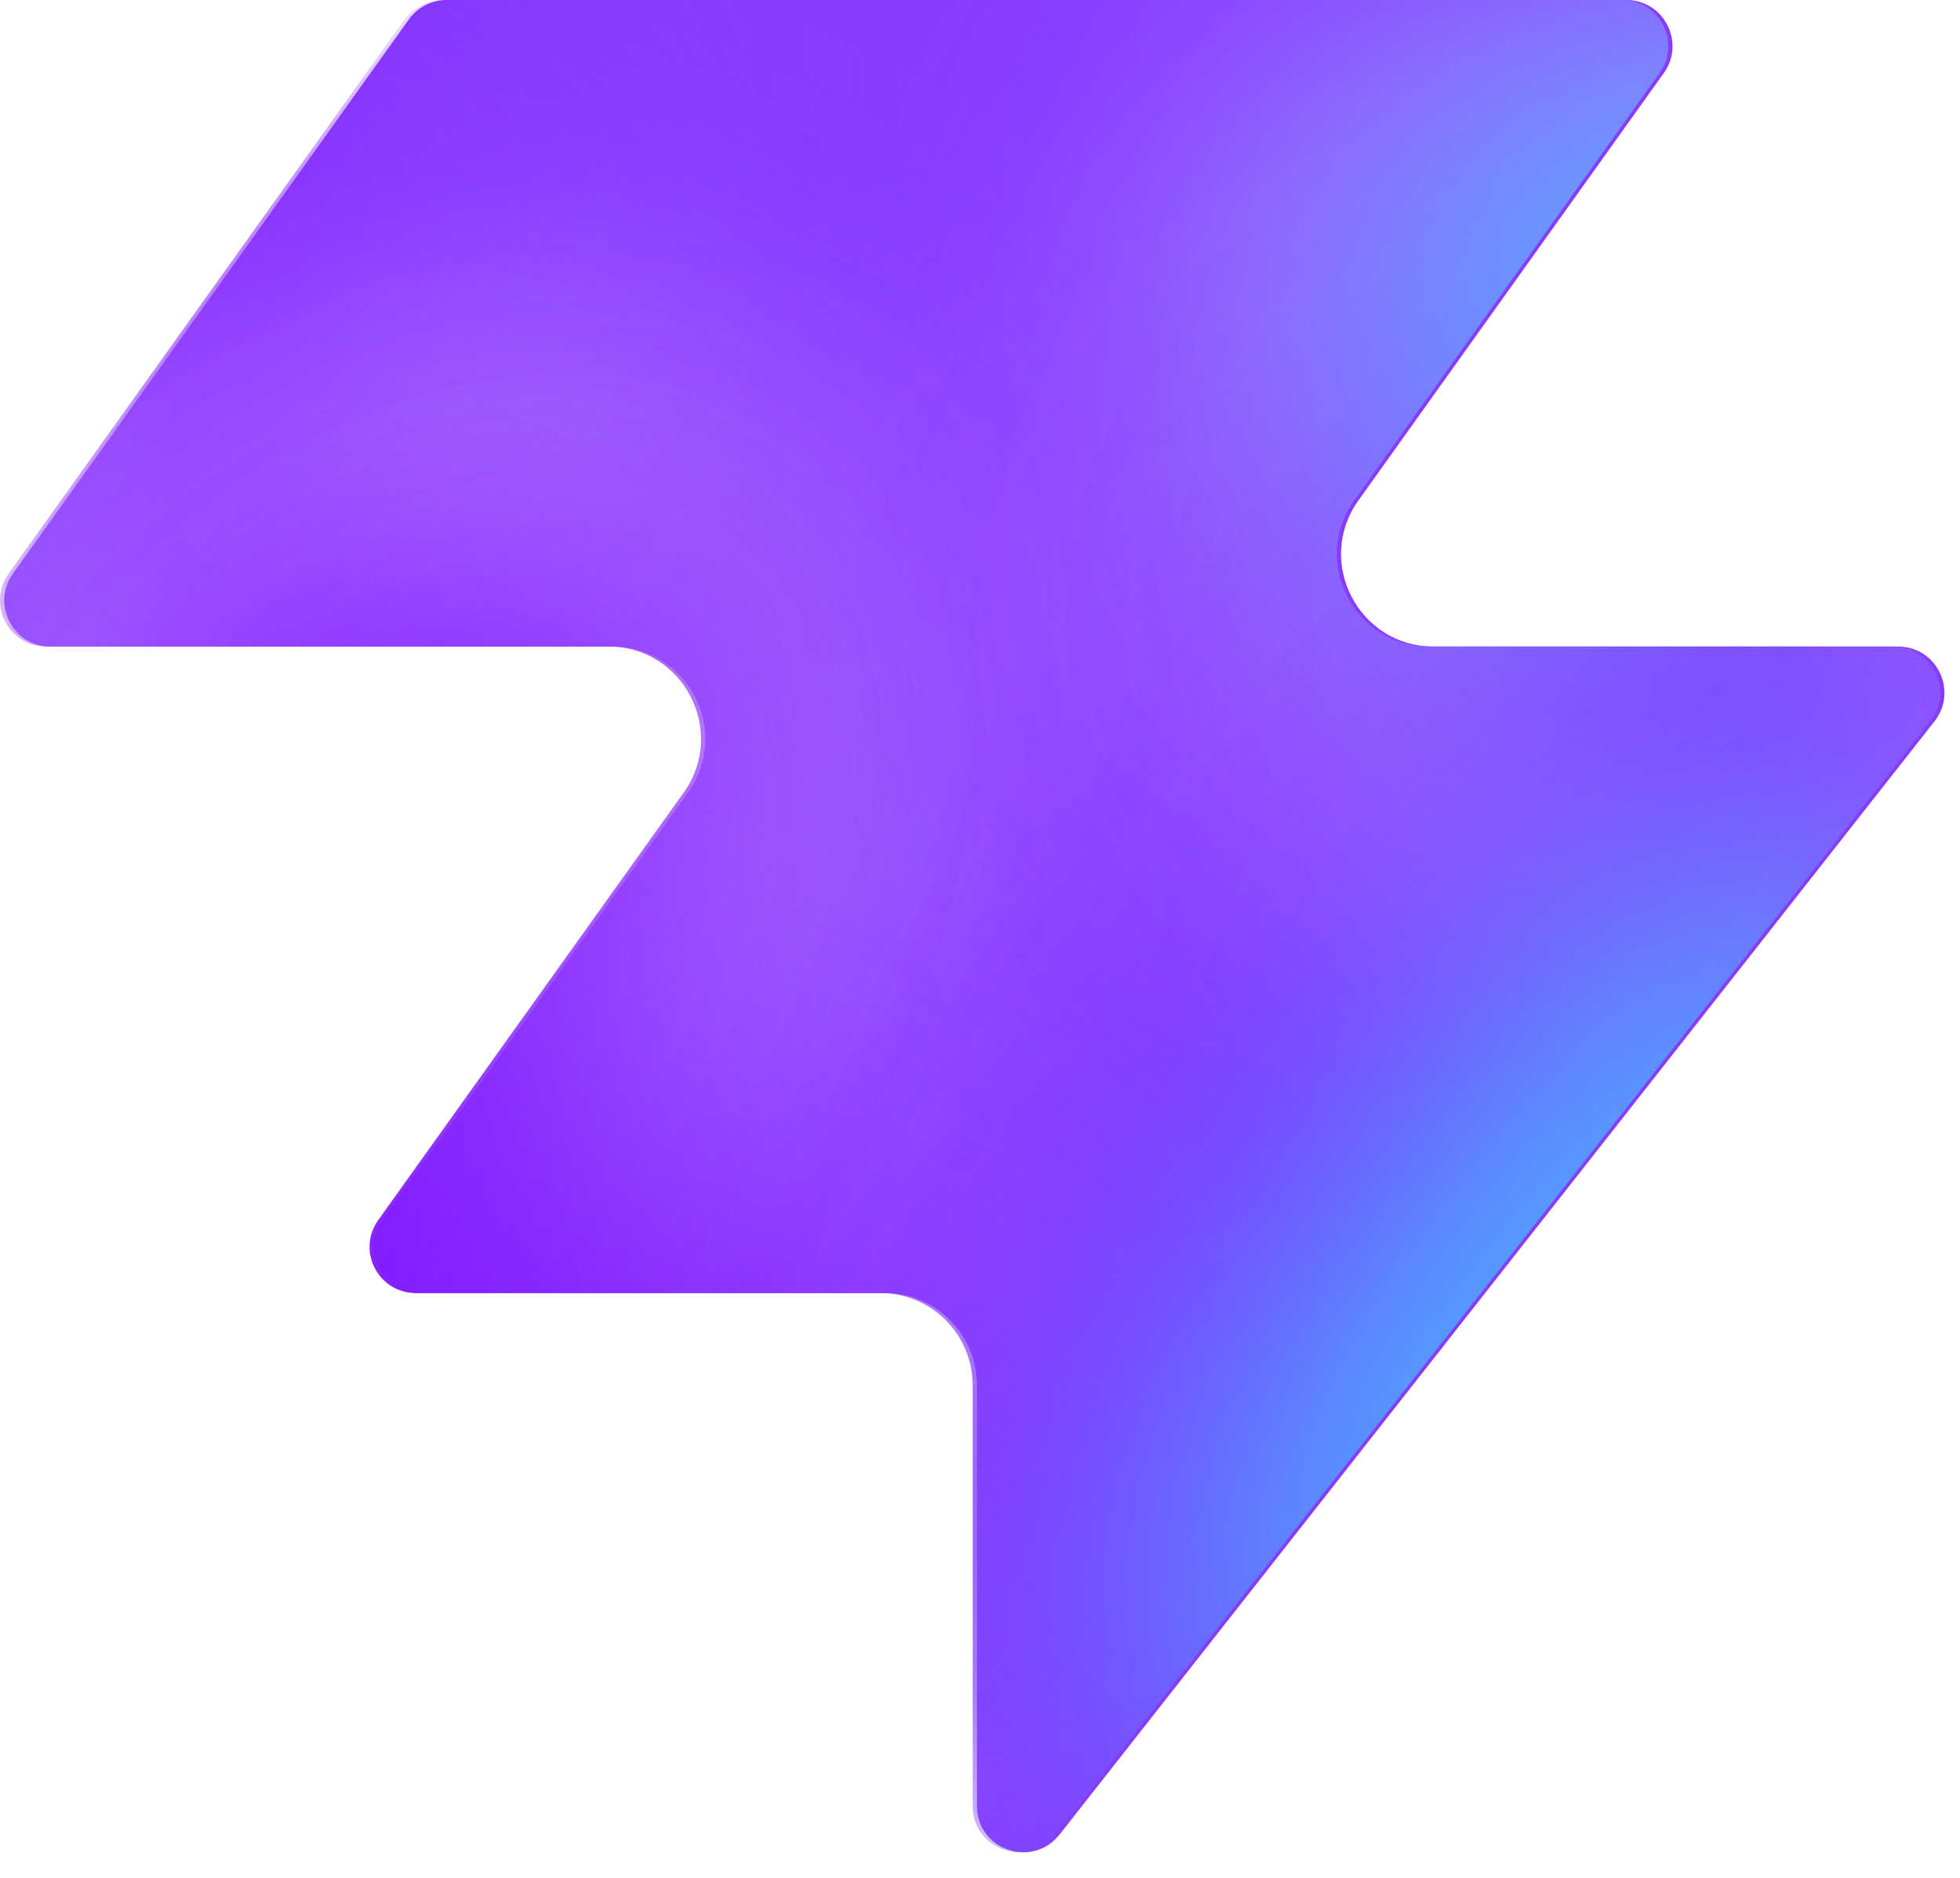
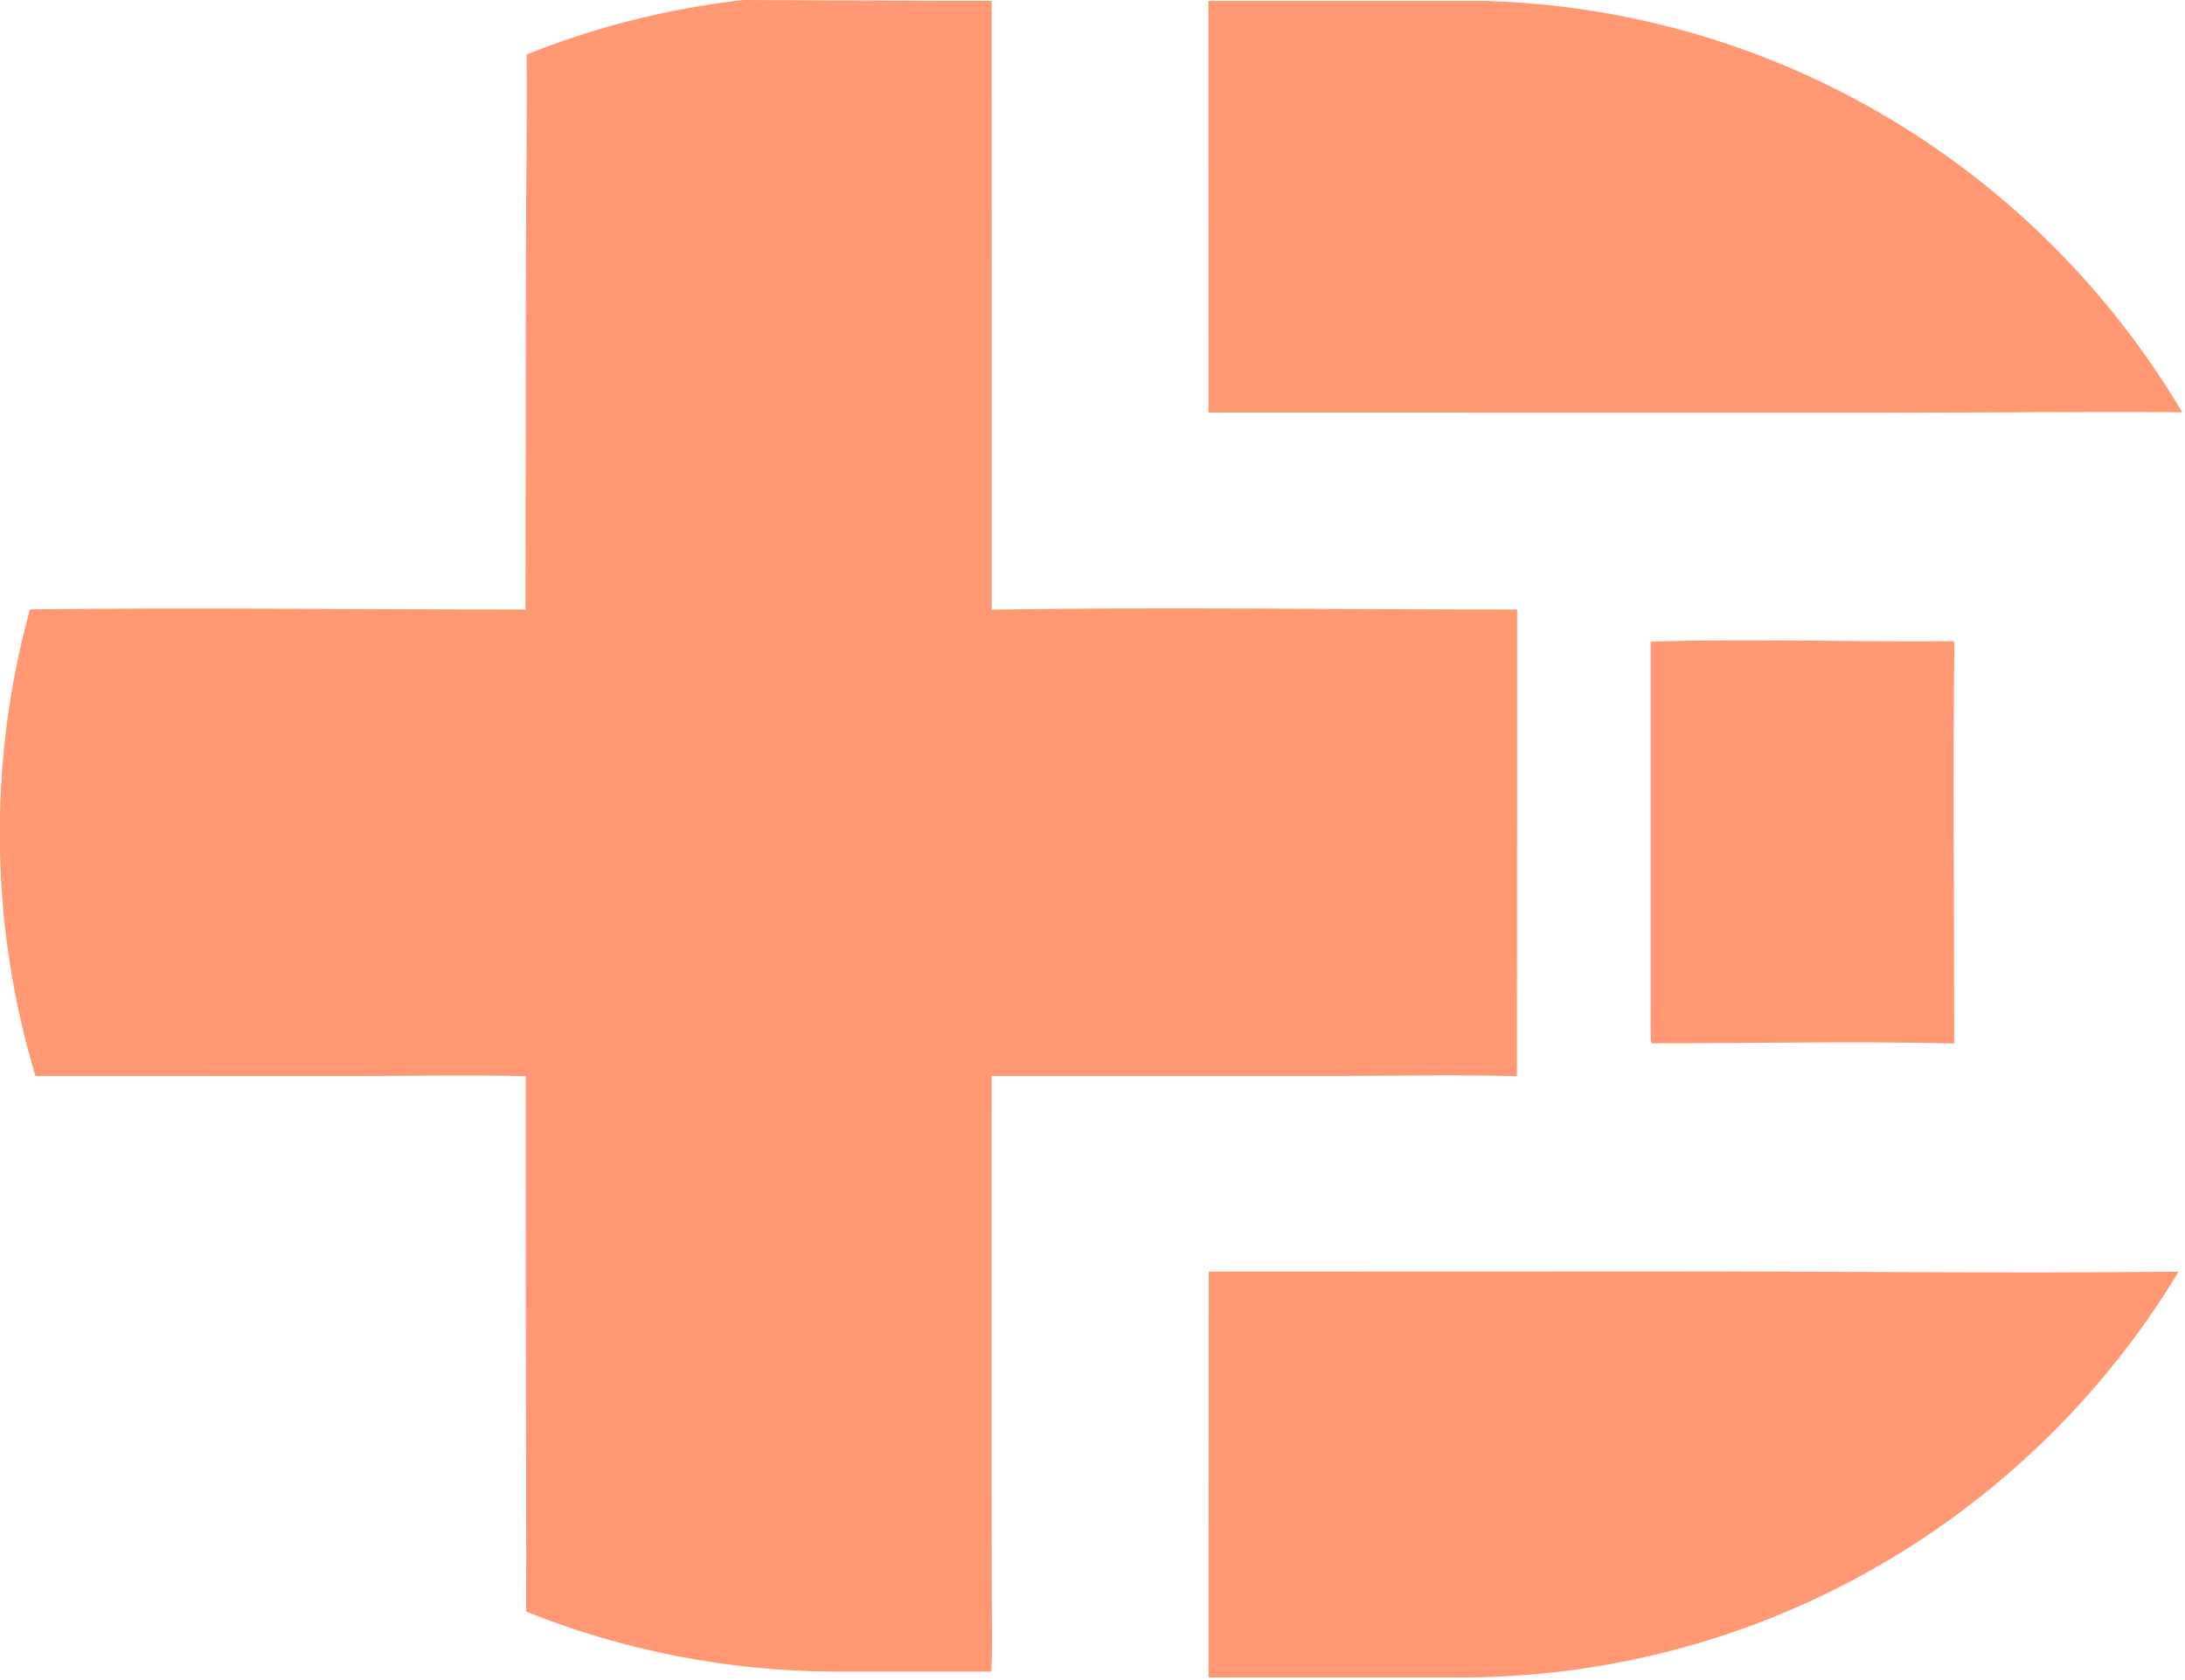
- <svg xmlns="http://www.w3.org/2000/svg" width="48" height="46" fill="none" viewBox="0 0 48 46">
-   <path fill="#863bff" d="M25.946 44.938c-.664.845-2.021.375-2.021-.698V33.937a2.26 2.26 0 0 0-2.262-2.262H10.287c-.92 0-1.456-1.04-.92-1.788l7.48-10.471c1.07-1.497 0-3.578-1.842-3.578H1.237c-.92 0-1.456-1.04-.92-1.788L10.013.474c.214-.297.556-.474.92-.474h28.894c.92 0 1.456 1.04.92 1.788l-7.48 10.471c-1.07 1.498 0 3.579 1.842 3.579h11.377c.943 0 1.473 1.088.89 1.83L25.947 44.94z" style="fill:#863bff;fill:color(display-p3 .525 .23 1);fill-opacity:1" />
-   <mask id="a" width="48" height="46" x="0" y="0" maskUnits="userSpaceOnUse" style="mask-type:alpha">
-     <path fill="#000" d="M25.842 44.938c-.664.844-2.021.375-2.021-.698V33.937a2.26 2.26 0 0 0-2.262-2.262H10.183c-.92 0-1.456-1.04-.92-1.788l7.48-10.471c1.07-1.498 0-3.579-1.842-3.579H1.133c-.92 0-1.456-1.04-.92-1.787L9.91.473c.214-.297.556-.474.92-.474h28.894c.92 0 1.456 1.04.92 1.788l-7.48 10.471c-1.07 1.498 0 3.578 1.842 3.578h11.377c.943 0 1.473 1.088.89 1.832L25.843 44.94z" style="fill:#000;fill-opacity:1" />
-   </mask>
-   <g mask="url(#a)">
-     <g filter="url(#b)">
-       <ellipse cx="5.508" cy="14.704" fill="#ede6ff" rx="5.508" ry="14.704" style="fill:#ede6ff;fill:color(display-p3 .927 .903 1);fill-opacity:1" transform="matrix(.00324 1 1 -.00324 -4.47 31.516)" />
-     </g>
-     <g filter="url(#c)">
-       <ellipse cx="10.399" cy="29.851" fill="#ede6ff" rx="10.399" ry="29.851" style="fill:#ede6ff;fill:color(display-p3 .927 .903 1);fill-opacity:1" transform="matrix(.00324 1 1 -.00324 -39.328 7.883)" />
-     </g>
-     <g filter="url(#d)">
-       <ellipse cx="5.508" cy="30.487" fill="#7e14ff" rx="5.508" ry="30.487" style="fill:#7e14ff;fill:color(display-p3 .492 .077 1);fill-opacity:1" transform="rotate(89.814 -25.913 -14.639)scale(1 -1)" />
-     </g>
-     <g filter="url(#e)">
-       <ellipse cx="5.508" cy="30.599" fill="#7e14ff" rx="5.508" ry="30.599" style="fill:#7e14ff;fill:color(display-p3 .492 .077 1);fill-opacity:1" transform="rotate(89.814 -32.644 -3.334)scale(1 -1)" />
-     </g>
-     <g filter="url(#f)">
-       <ellipse cx="5.508" cy="30.599" fill="#7e14ff" rx="5.508" ry="30.599" style="fill:#7e14ff;fill:color(display-p3 .492 .077 1);fill-opacity:1" transform="matrix(.00324 1 1 -.00324 -34.34 30.47)" />
-     </g>
-     <g filter="url(#g)">
-       <ellipse cx="14.072" cy="22.078" fill="#ede6ff" rx="14.072" ry="22.078" style="fill:#ede6ff;fill:color(display-p3 .927 .903 1);fill-opacity:1" transform="rotate(93.35 24.506 48.493)scale(-1 1)" />
-     </g>
-     <g filter="url(#h)">
-       <ellipse cx="3.47" cy="21.501" fill="#7e14ff" rx="3.47" ry="21.501" style="fill:#7e14ff;fill:color(display-p3 .492 .077 1);fill-opacity:1" transform="rotate(89.009 28.708 47.59)scale(-1 1)" />
-     </g>
-     <g filter="url(#i)">
-       <ellipse cx="3.47" cy="21.501" fill="#7e14ff" rx="3.47" ry="21.501" style="fill:#7e14ff;fill:color(display-p3 .492 .077 1);fill-opacity:1" transform="rotate(89.009 28.708 47.59)scale(-1 1)" />
-     </g>
-     <g filter="url(#j)">
-       <ellipse cx=".387" cy="8.972" fill="#7e14ff" rx="4.407" ry="29.108" style="fill:#7e14ff;fill:color(display-p3 .492 .077 1);fill-opacity:1" transform="rotate(39.51 .387 8.972)" />
-     </g>
-     <g filter="url(#k)">
-       <ellipse cx="47.523" cy="-6.092" fill="#7e14ff" rx="4.407" ry="29.108" style="fill:#7e14ff;fill:color(display-p3 .492 .077 1);fill-opacity:1" transform="rotate(37.892 47.523 -6.092)" />
-     </g>
-     <g filter="url(#l)">
-       <ellipse cx="41.412" cy="6.333" fill="#47bfff" rx="5.971" ry="9.665" style="fill:#47bfff;fill:color(display-p3 .28 .748 1);fill-opacity:1" transform="rotate(37.892 41.412 6.333)" />
-     </g>
-     <g filter="url(#m)">
-       <ellipse cx="-1.879" cy="38.332" fill="#7e14ff" rx="4.407" ry="29.108" style="fill:#7e14ff;fill:color(display-p3 .492 .077 1);fill-opacity:1" transform="rotate(37.892 -1.88 38.332)" />
-     </g>
-     <g filter="url(#n)">
-       <ellipse cx="-1.879" cy="38.332" fill="#7e14ff" rx="4.407" ry="29.108" style="fill:#7e14ff;fill:color(display-p3 .492 .077 1);fill-opacity:1" transform="rotate(37.892 -1.88 38.332)" />
-     </g>
-     <g filter="url(#o)">
-       <ellipse cx="35.651" cy="29.907" fill="#7e14ff" rx="4.407" ry="29.108" style="fill:#7e14ff;fill:color(display-p3 .492 .077 1);fill-opacity:1" transform="rotate(37.892 35.651 29.907)" />
-     </g>
-     <g filter="url(#p)">
-       <ellipse cx="38.418" cy="32.4" fill="#47bfff" rx="5.971" ry="15.297" style="fill:#47bfff;fill:color(display-p3 .28 .748 1);fill-opacity:1" transform="rotate(37.892 38.418 32.4)" />
-     </g>
-   </g>
-   <defs>
-     <filter id="b" width="60.045" height="41.654" x="-19.77" y="16.149" color-interpolation-filters="sRGB" filterUnits="userSpaceOnUse">
-       <feFlood flood-opacity="0" result="BackgroundImageFix" />
-       <feBlend in="SourceGraphic" in2="BackgroundImageFix" result="shape" />
-       <feGaussianBlur result="effect1_foregroundBlur_2002_17158" stdDeviation="7.659" />
-     </filter>
-     <filter id="c" width="90.34" height="51.437" x="-54.613" y="-7.533" color-interpolation-filters="sRGB" filterUnits="userSpaceOnUse">
-       <feFlood flood-opacity="0" result="BackgroundImageFix" />
-       <feBlend in="SourceGraphic" in2="BackgroundImageFix" result="shape" />
-       <feGaussianBlur result="effect1_foregroundBlur_2002_17158" stdDeviation="7.659" />
-     </filter>
-     <filter id="d" width="79.355" height="29.4" x="-49.64" y="2.03" color-interpolation-filters="sRGB" filterUnits="userSpaceOnUse">
-       <feFlood flood-opacity="0" result="BackgroundImageFix" />
-       <feBlend in="SourceGraphic" in2="BackgroundImageFix" result="shape" />
-       <feGaussianBlur result="effect1_foregroundBlur_2002_17158" stdDeviation="4.596" />
-     </filter>
-     <filter id="e" width="79.579" height="29.4" x="-45.045" y="20.029" color-interpolation-filters="sRGB" filterUnits="userSpaceOnUse">
-       <feFlood flood-opacity="0" result="BackgroundImageFix" />
-       <feBlend in="SourceGraphic" in2="BackgroundImageFix" result="shape" />
-       <feGaussianBlur result="effect1_foregroundBlur_2002_17158" stdDeviation="4.596" />
-     </filter>
-     <filter id="f" width="79.579" height="29.4" x="-43.513" y="21.178" color-interpolation-filters="sRGB" filterUnits="userSpaceOnUse">
-       <feFlood flood-opacity="0" result="BackgroundImageFix" />
-       <feBlend in="SourceGraphic" in2="BackgroundImageFix" result="shape" />
-       <feGaussianBlur result="effect1_foregroundBlur_2002_17158" stdDeviation="4.596" />
-     </filter>
-     <filter id="g" width="74.749" height="58.852" x="15.756" y="-17.901" color-interpolation-filters="sRGB" filterUnits="userSpaceOnUse">
-       <feFlood flood-opacity="0" result="BackgroundImageFix" />
-       <feBlend in="SourceGraphic" in2="BackgroundImageFix" result="shape" />
-       <feGaussianBlur result="effect1_foregroundBlur_2002_17158" stdDeviation="7.659" />
-     </filter>
-     <filter id="h" width="61.377" height="25.362" x="23.548" y="2.284" color-interpolation-filters="sRGB" filterUnits="userSpaceOnUse">
-       <feFlood flood-opacity="0" result="BackgroundImageFix" />
-       <feBlend in="SourceGraphic" in2="BackgroundImageFix" result="shape" />
-       <feGaussianBlur result="effect1_foregroundBlur_2002_17158" stdDeviation="4.596" />
-     </filter>
-     <filter id="i" width="61.377" height="25.362" x="23.548" y="2.284" color-interpolation-filters="sRGB" filterUnits="userSpaceOnUse">
-       <feFlood flood-opacity="0" result="BackgroundImageFix" />
-       <feBlend in="SourceGraphic" in2="BackgroundImageFix" result="shape" />
-       <feGaussianBlur result="effect1_foregroundBlur_2002_17158" stdDeviation="4.596" />
-     </filter>
-     <filter id="j" width="56.045" height="63.649" x="-27.636" y="-22.853" color-interpolation-filters="sRGB" filterUnits="userSpaceOnUse">
-       <feFlood flood-opacity="0" result="BackgroundImageFix" />
-       <feBlend in="SourceGraphic" in2="BackgroundImageFix" result="shape" />
-       <feGaussianBlur result="effect1_foregroundBlur_2002_17158" stdDeviation="4.596" />
-     </filter>
-     <filter id="k" width="54.814" height="64.646" x="20.116" y="-38.415" color-interpolation-filters="sRGB" filterUnits="userSpaceOnUse">
-       <feFlood flood-opacity="0" result="BackgroundImageFix" />
-       <feBlend in="SourceGraphic" in2="BackgroundImageFix" result="shape" />
-       <feGaussianBlur result="effect1_foregroundBlur_2002_17158" stdDeviation="4.596" />
-     </filter>
-     <filter id="l" width="33.541" height="35.313" x="24.641" y="-11.323" color-interpolation-filters="sRGB" filterUnits="userSpaceOnUse">
-       <feFlood flood-opacity="0" result="BackgroundImageFix" />
-       <feBlend in="SourceGraphic" in2="BackgroundImageFix" result="shape" />
-       <feGaussianBlur result="effect1_foregroundBlur_2002_17158" stdDeviation="4.596" />
-     </filter>
-     <filter id="m" width="54.814" height="64.646" x="-29.286" y="6.009" color-interpolation-filters="sRGB" filterUnits="userSpaceOnUse">
-       <feFlood flood-opacity="0" result="BackgroundImageFix" />
-       <feBlend in="SourceGraphic" in2="BackgroundImageFix" result="shape" />
-       <feGaussianBlur result="effect1_foregroundBlur_2002_17158" stdDeviation="4.596" />
-     </filter>
-     <filter id="n" width="54.814" height="64.646" x="-29.286" y="6.009" color-interpolation-filters="sRGB" filterUnits="userSpaceOnUse">
-       <feFlood flood-opacity="0" result="BackgroundImageFix" />
-       <feBlend in="SourceGraphic" in2="BackgroundImageFix" result="shape" />
-       <feGaussianBlur result="effect1_foregroundBlur_2002_17158" stdDeviation="4.596" />
-     </filter>
-     <filter id="o" width="54.814" height="64.646" x="8.244" y="-2.416" color-interpolation-filters="sRGB" filterUnits="userSpaceOnUse">
-       <feFlood flood-opacity="0" result="BackgroundImageFix" />
-       <feBlend in="SourceGraphic" in2="BackgroundImageFix" result="shape" />
-       <feGaussianBlur result="effect1_foregroundBlur_2002_17158" stdDeviation="4.596" />
-     </filter>
-     <filter id="p" width="39.409" height="43.623" x="18.713" y="10.588" color-interpolation-filters="sRGB" filterUnits="userSpaceOnUse">
-       <feFlood flood-opacity="0" result="BackgroundImageFix" />
-       <feBlend in="SourceGraphic" in2="BackgroundImageFix" result="shape" />
-       <feGaussianBlur result="effect1_foregroundBlur_2002_17158" stdDeviation="4.596" />
-     </filter>
-   </defs>
+ <svg xmlns="http://www.w3.org/2000/svg" width="748" height="575" viewBox="0 0 748 575" fill="none">
+   <path d="M563.089 435.235C623.614 435.081 685.261 435.953 745.819 435.282C696.057 517.727 606.002 573.115 502.931 574.171V574.188H413.727L413.793 435.283L563.089 435.235ZM565.067 219.665C599.097 218.518 634.456 219.85 668.672 219.478L669.043 220.006C668.501 264.645 669.012 312.231 668.977 357.188C635.023 356.327 599.604 357.154 565.539 357.13L565.245 356.729C564.951 353.853 565.063 345.765 565.063 342.399L565.067 315.742V219.665ZM508.477 0.314C610.067 3.285 698.413 59.051 747.033 141.126C714.916 140.858 682.056 141.254 650.067 141.253L413.691 141.22L413.672 0.318L508.477 0.314Z" fill="#FF9873" />
+   <path d="M254.511 0C282.974 0.082 311.499 0.301 339.469 0.299L339.504 208.69C398.526 207.739 460.121 208.652 519.359 208.647L519.294 368.385C499.119 367.798 476.485 368.285 456.155 368.294L339.457 368.296L339.443 503.623L339.513 548.006C339.53 554.474 339.838 565.787 339.325 572.188H286.931C249.177 572.188 213.125 564.898 180.107 551.649C180.228 527.258 180.049 502.641 180.043 478.395L179.975 368.361C160.269 367.899 138.571 368.321 118.68 368.322L12.145 368.284C4.785 343.914 0.58 318.175 0.001 291.543L0 278.848C0.526 254.565 4.068 231.026 10.267 208.589C66.306 207.937 123.93 208.651 179.916 208.648L180.045 86.488C180.079 64.692 180.487 41.115 180.294 18.652C203.672 9.291 228.568 2.917 254.511 0Z" fill="#FF9873" />
</svg>
